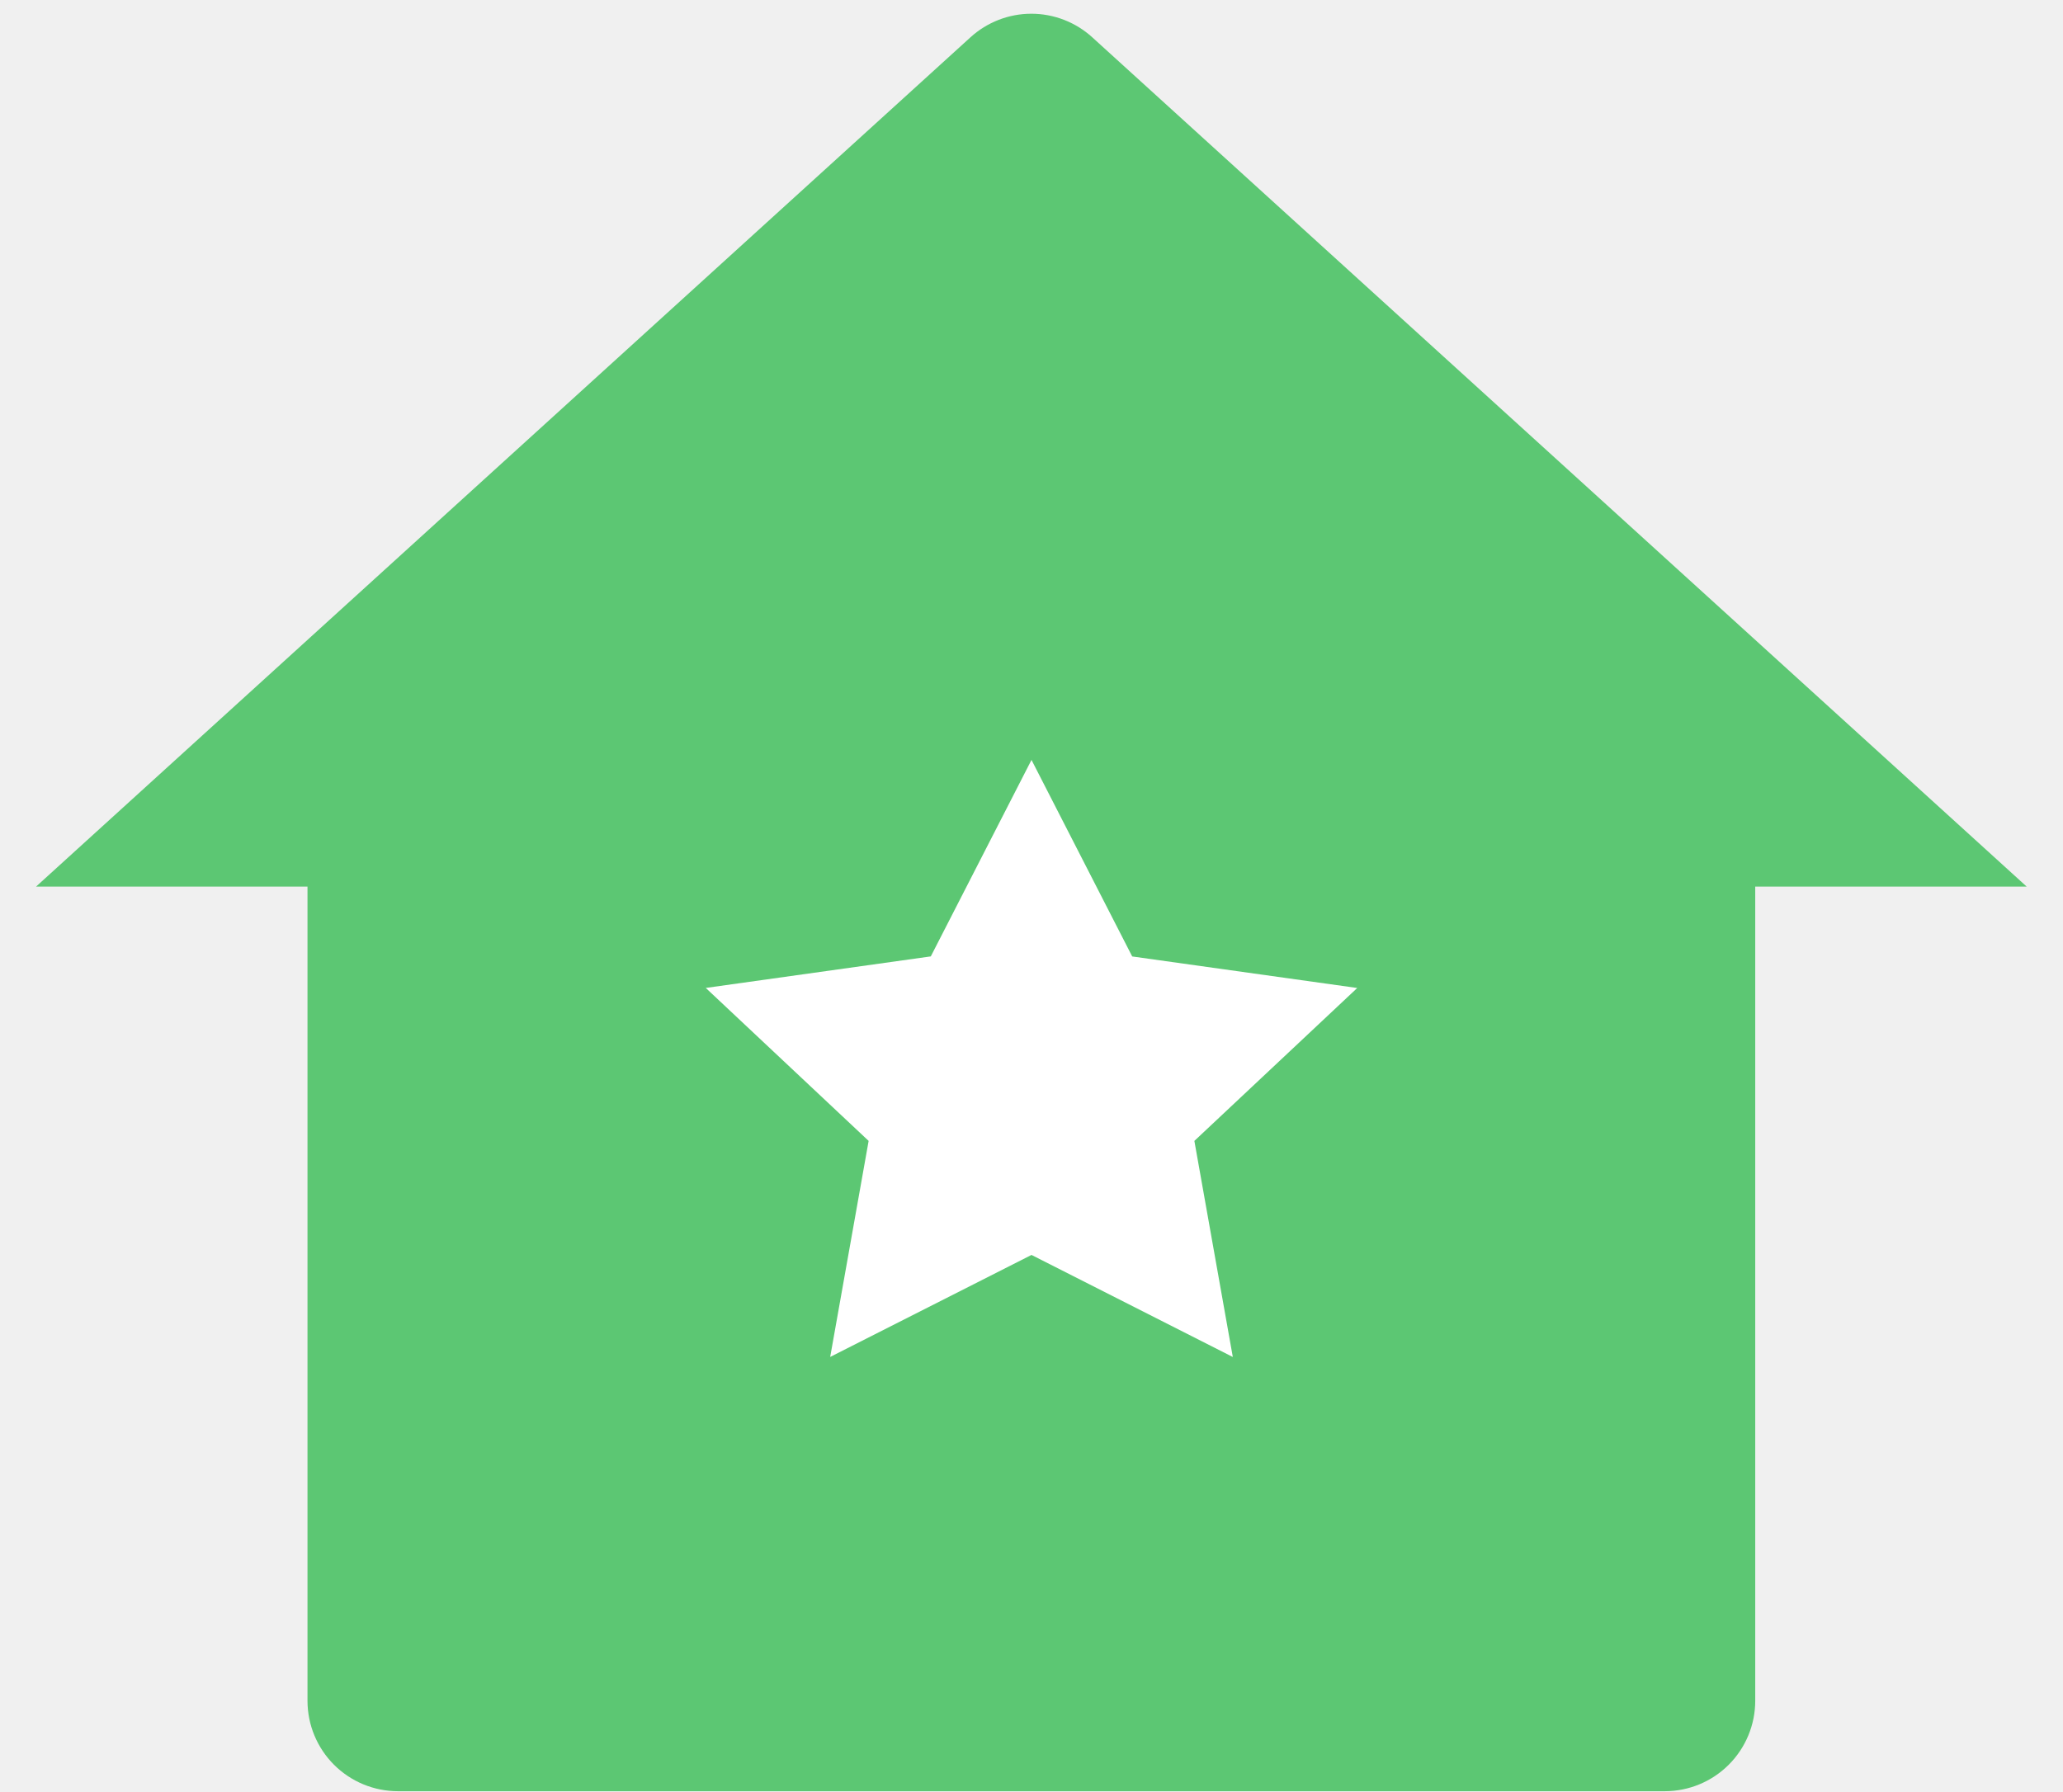
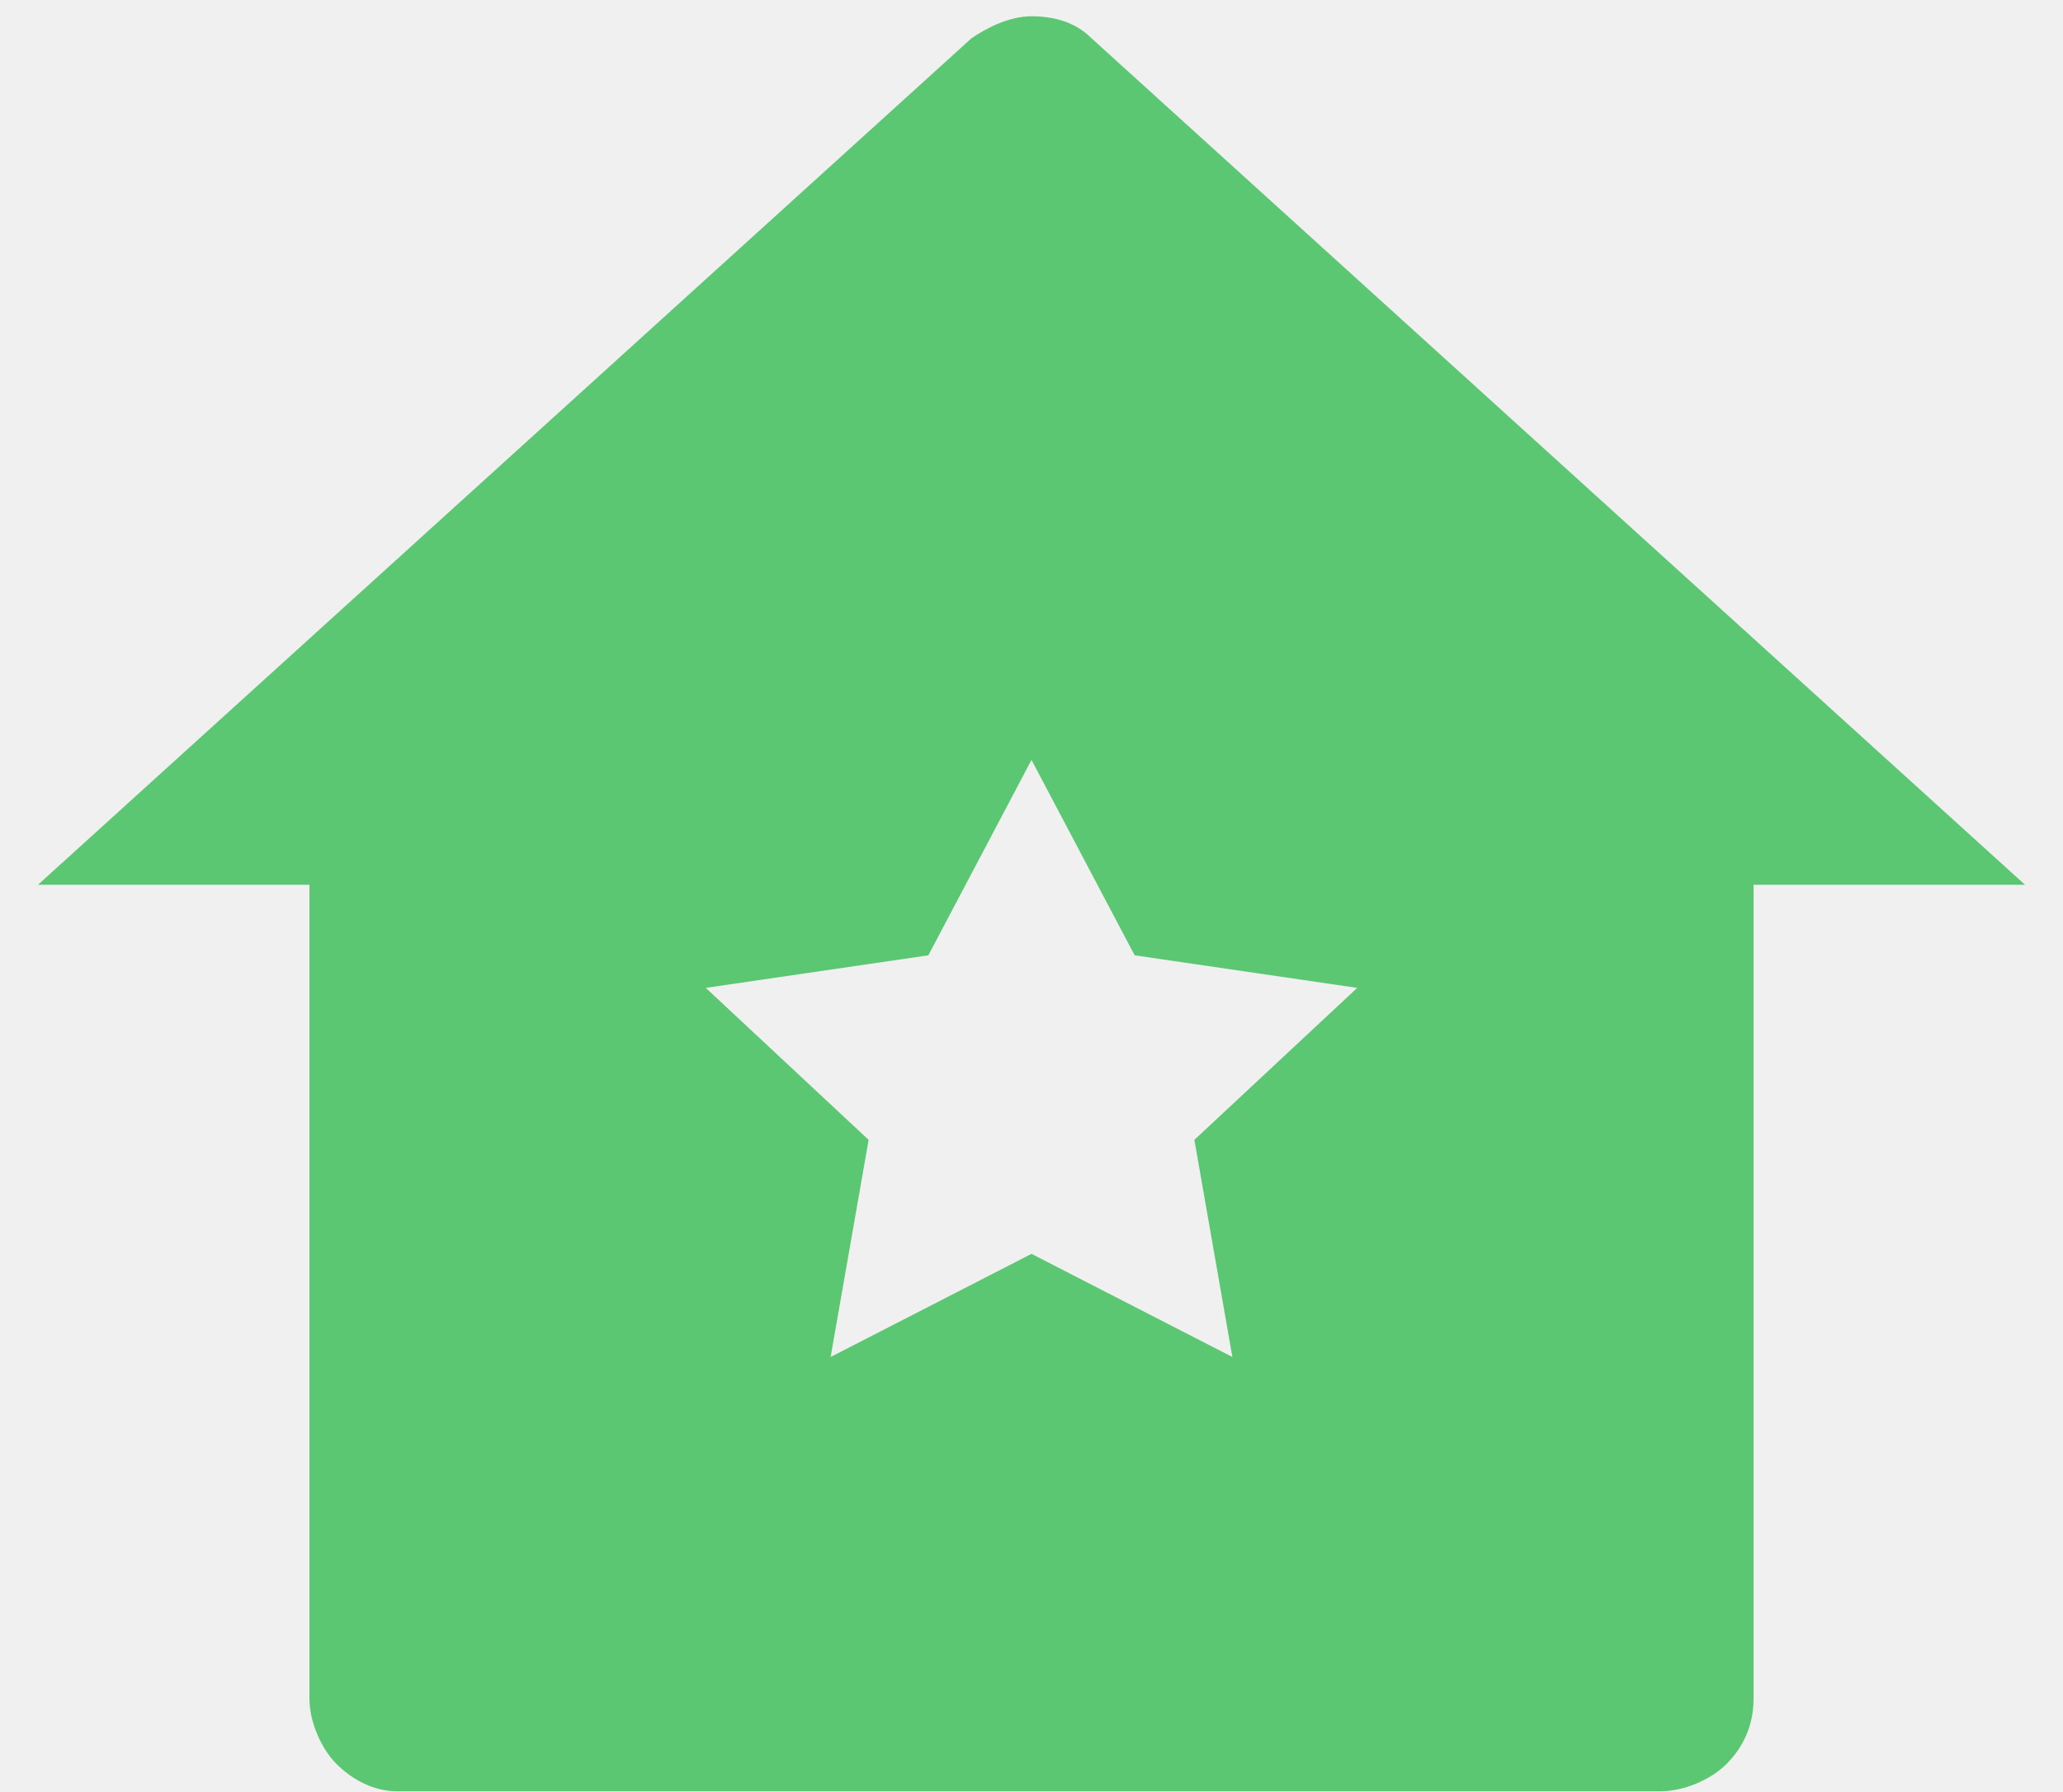
- <svg xmlns="http://www.w3.org/2000/svg" width="38" height="33" viewBox="0 0 38 33" fill="none">
-   <path d="M32.331 31.334C32.331 31.776 32.155 32.2 31.843 32.512C31.53 32.825 31.106 33 30.664 33H7.331C6.889 33 6.465 32.825 6.152 32.512C5.84 32.2 5.664 31.776 5.664 31.334V16.334H0.664L17.876 0.687C18.183 0.408 18.582 0.253 18.997 0.253C19.412 0.253 19.812 0.408 20.119 0.687L37.331 16.334H32.331V31.334ZM11.497 19.667C11.497 21.656 12.288 23.564 13.694 24.97C15.101 26.377 17.008 27.167 18.997 27.167C20.986 27.167 22.894 26.377 24.301 24.97C25.707 23.564 26.497 21.656 26.497 19.667H23.164C23.164 20.772 22.725 21.832 21.944 22.613C21.162 23.395 20.102 23.834 18.997 23.834C17.892 23.834 16.832 23.395 16.051 22.613C15.27 21.832 14.831 20.772 14.831 19.667H11.497Z" fill="#5CC773" />
-   <rect x="10" y="15" width="18" height="14" fill="#5CC773" />
-   <path d="M19 14L20.855 17.621L25 18.202L22 21.019L22.708 25L19 23.12L15.292 24.999L16 21.019L13 18.201L17.145 17.62L19 14Z" fill="white" />
+ <svg xmlns="http://www.w3.org/2000/svg" version="1.1" id="Слой_1" x="0px" y="0px" viewBox="0 0 38 33" style="enable-background:new 0 0 38 33;" xml:space="preserve">
+   <style type="text/css">
+ 	.st0{fill:#5CC773;}
+ </style>
+   <path class="st0" d="M20.1,0.7c-0.3-0.3-0.7-0.4-1.1-0.4c-0.4,0-0.8,0.2-1.1,0.4L0.7,16.3h5v15c0,0.4,0.2,0.9,0.5,1.2  C6.5,32.8,6.9,33,7.3,33h23.3c0.4,0,0.9-0.2,1.2-0.5c0.3-0.3,0.5-0.7,0.5-1.2v-15h5L20.1,0.7z M22.7,25L19,23.1L15.3,25l0.7-4  l-3-2.8l4.1-0.6L19,14l1.9,3.6l4.1,0.6L22,21L22.7,25z" />
</svg>
